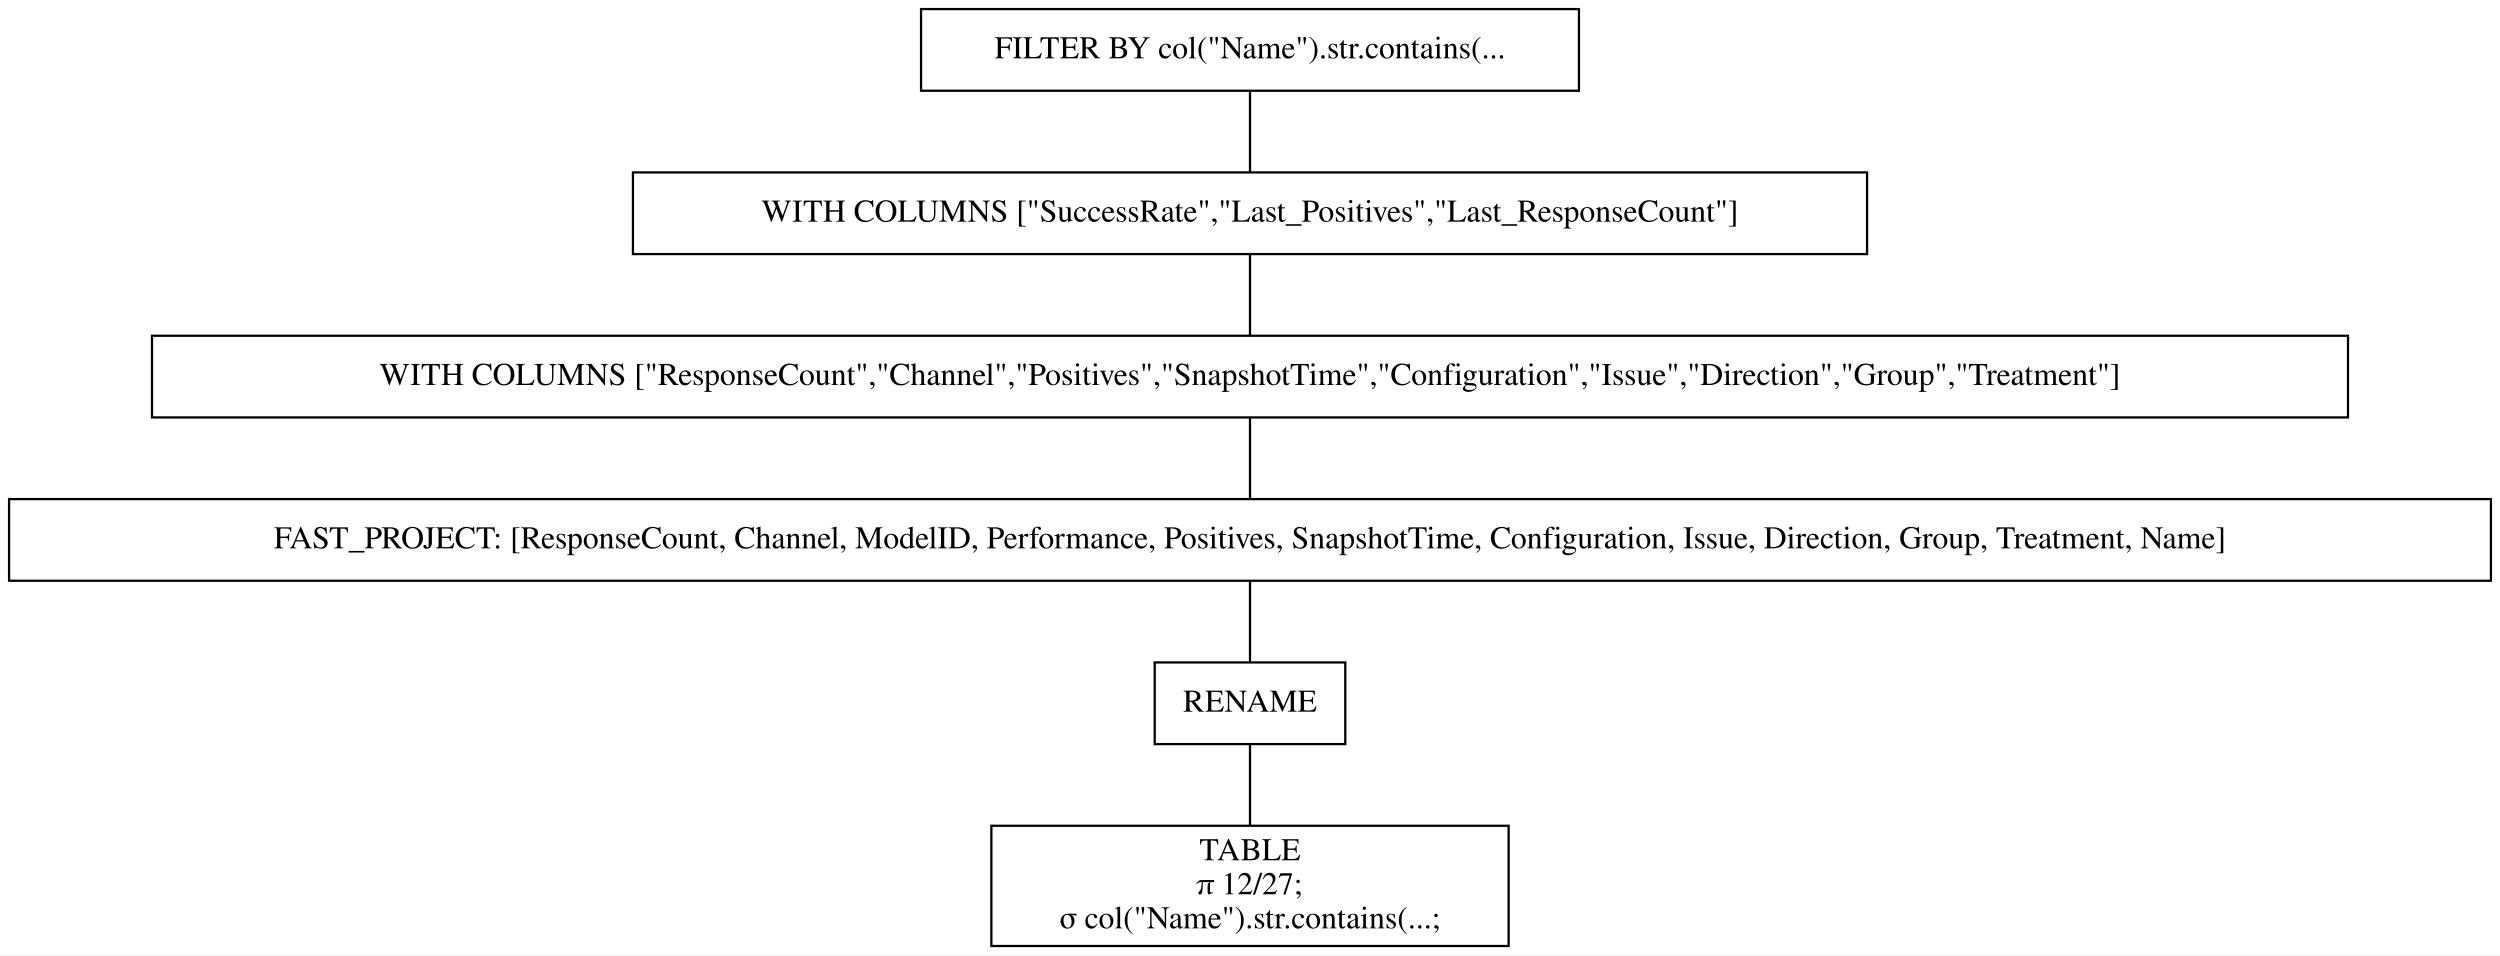
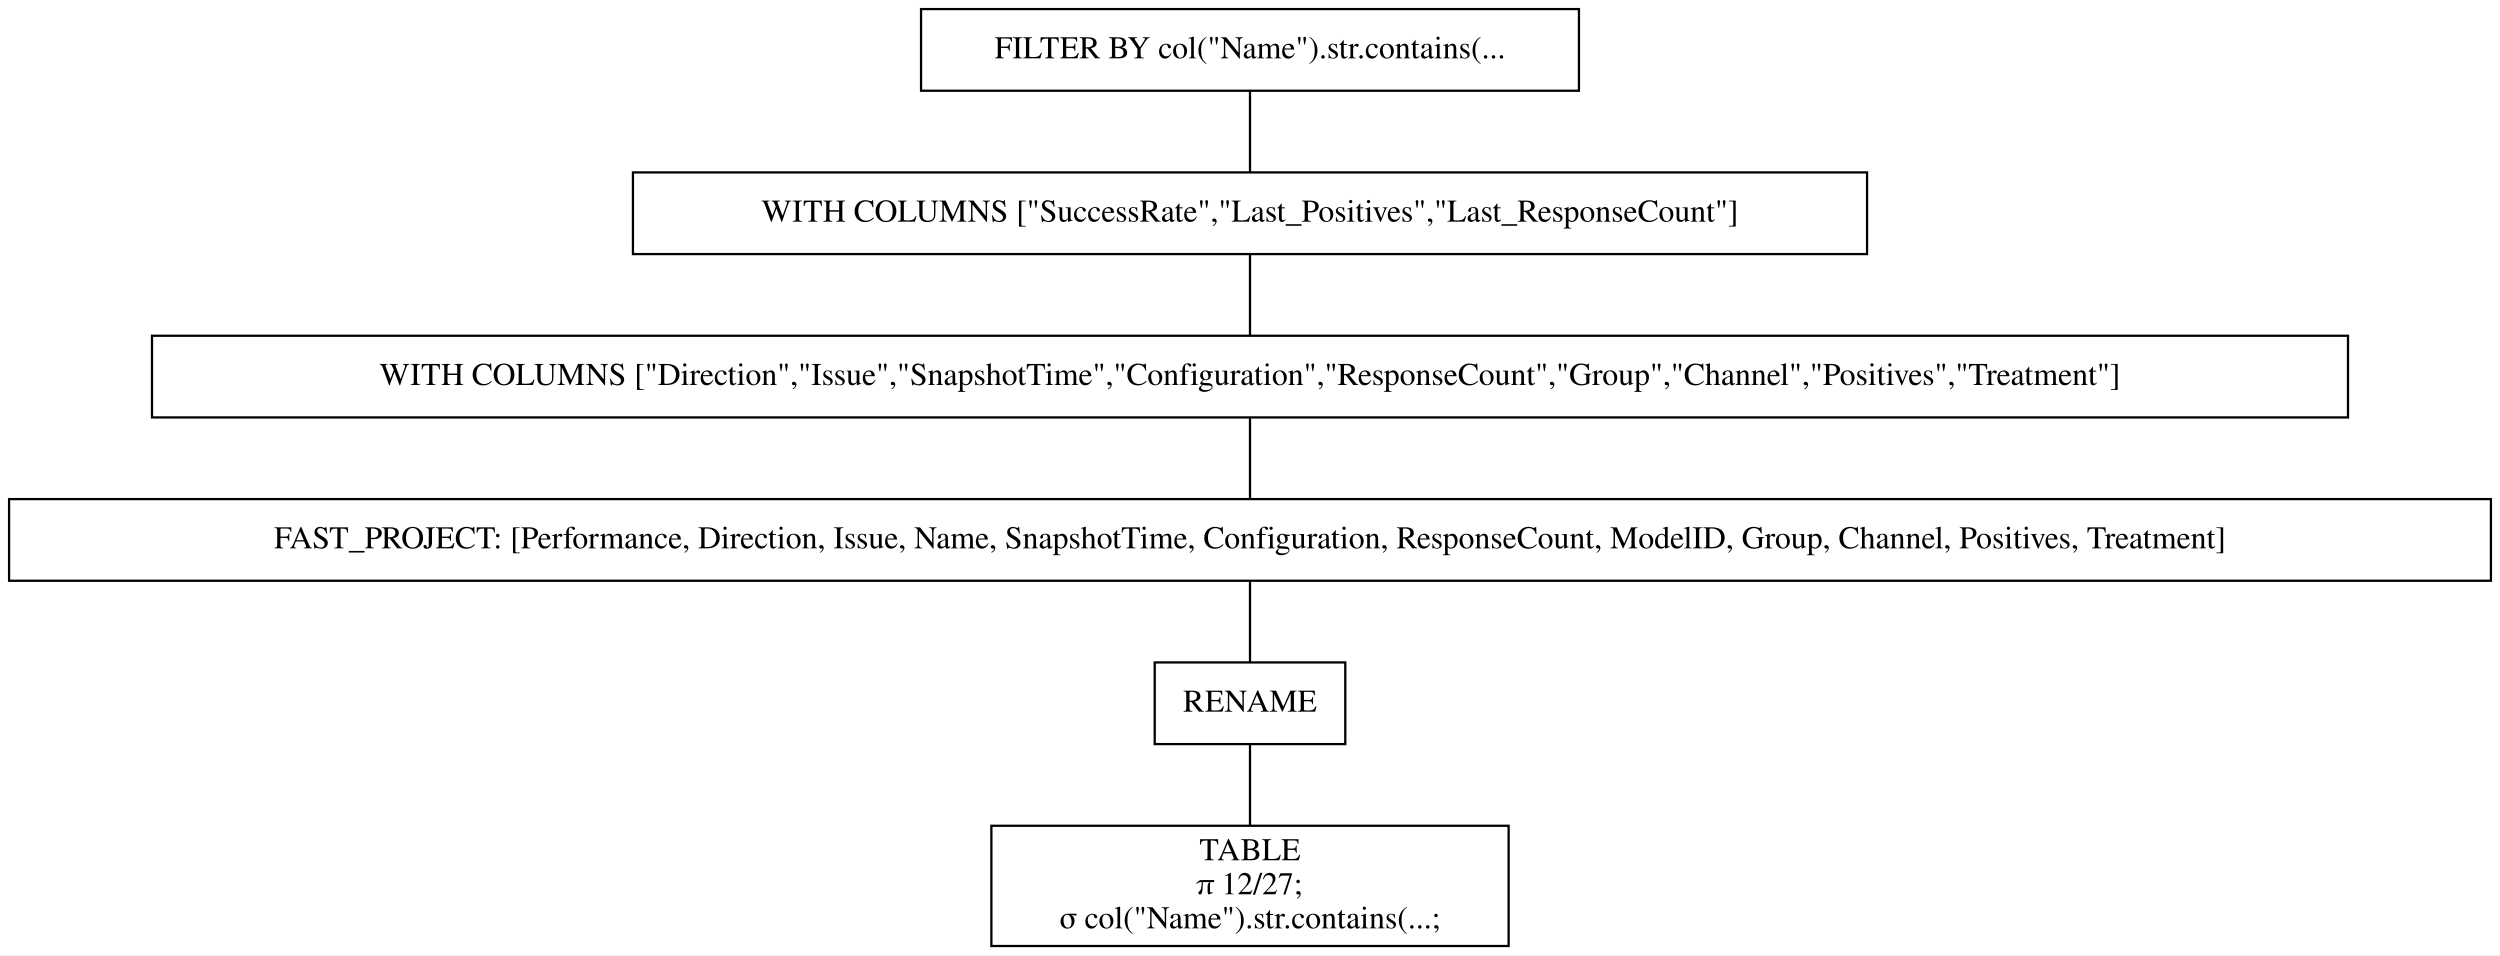
<svg xmlns="http://www.w3.org/2000/svg" width="1102pt" height="421pt" viewBox="0.00 0.00 1102.00 421.00">
  <g id="graph0" class="graph" transform="scale(1 1) rotate(0) translate(4 417)">
    <polygon fill="white" stroke="transparent" points="-4,4 -4,-417 1098,-417 1098,4 -4,4" />
    <g id="node1" class="node">
      <polygon fill="none" stroke="black" points="692,-413 402,-413 402,-377 692,-377 692,-413" />
      <text text-anchor="middle" x="547" y="-391.3" font-family="Times,serif" font-size="14.00">FILTER BY col("Name").str.contains(...</text>
    </g>
    <g id="node2" class="node">
      <polygon fill="none" stroke="black" points="819,-341 275,-341 275,-305 819,-305 819,-341" />
      <text text-anchor="middle" x="547" y="-319.3" font-family="Times,serif" font-size="14.00">WITH COLUMNS ["SuccessRate","Last_Positives","Last_ResponseCount"]</text>
    </g>
    <g id="edge1" class="edge">
      <path fill="none" stroke="black" d="M547,-376.7C547,-365.85 547,-351.92 547,-341.1" />
    </g>
    <g id="node3" class="node">
      <polygon fill="none" stroke="black" points="1031,-269 63,-269 63,-233 1031,-233 1031,-269" />
-       <text text-anchor="middle" x="547" y="-247.3" font-family="Times,serif" font-size="14.00">WITH COLUMNS ["ResponseCount","Channel","Positives","SnapshotTime","Configuration","Issue","Direction","Group","Treatment"]</text>
+       <text text-anchor="middle" x="547" y="-247.3" font-family="Times,serif" font-size="14.00">WITH COLUMNS ["Direction","Issue","SnapshotTime","Configuration","ResponseCount","Group","Channel","Positives","Treatment"]</text>
    </g>
    <g id="edge2" class="edge">
      <path fill="none" stroke="black" d="M547,-304.7C547,-293.85 547,-279.92 547,-269.1" />
    </g>
    <g id="node4" class="node">
      <polygon fill="none" stroke="black" points="1094,-197 0,-197 0,-161 1094,-161 1094,-197" />
-       <text text-anchor="middle" x="547" y="-175.3" font-family="Times,serif" font-size="14.00">FAST_PROJECT: [ResponseCount, Channel, ModelID, Performance, Positives, SnapshotTime, Configuration, Issue, Direction, Group, Treatment, Name]</text>
+       <text text-anchor="middle" x="547" y="-175.3" font-family="Times,serif" font-size="14.00">FAST_PROJECT: [Performance, Direction, Issue, Name, SnapshotTime, Configuration, ResponseCount, ModelID, Group, Channel, Positives, Treatment]</text>
    </g>
    <g id="edge3" class="edge">
      <path fill="none" stroke="black" d="M547,-232.7C547,-221.85 547,-207.92 547,-197.1" />
    </g>
    <g id="node5" class="node">
      <polygon fill="none" stroke="black" points="589,-125 505,-125 505,-89 589,-89 589,-125" />
      <text text-anchor="middle" x="547" y="-103.3" font-family="Times,serif" font-size="14.00">RENAME</text>
    </g>
    <g id="edge4" class="edge">
      <path fill="none" stroke="black" d="M547,-160.7C547,-149.85 547,-135.92 547,-125.1" />
    </g>
    <g id="node6" class="node">
      <polygon fill="none" stroke="black" points="661,-53 433,-53 433,0 661,0 661,-53" />
      <text text-anchor="middle" x="547" y="-37.8" font-family="Times,serif" font-size="14.00">TABLE</text>
      <text text-anchor="middle" x="547" y="-22.8" font-family="Times,serif" font-size="14.00">π 12/27;</text>
      <text text-anchor="middle" x="547" y="-7.8" font-family="Times,serif" font-size="14.00">σ col("Name").str.contains(...;</text>
    </g>
    <g id="edge5" class="edge">
      <path fill="none" stroke="black" d="M547,-88.97C547,-78.51 547,-64.9 547,-53.16" />
    </g>
  </g>
</svg>
